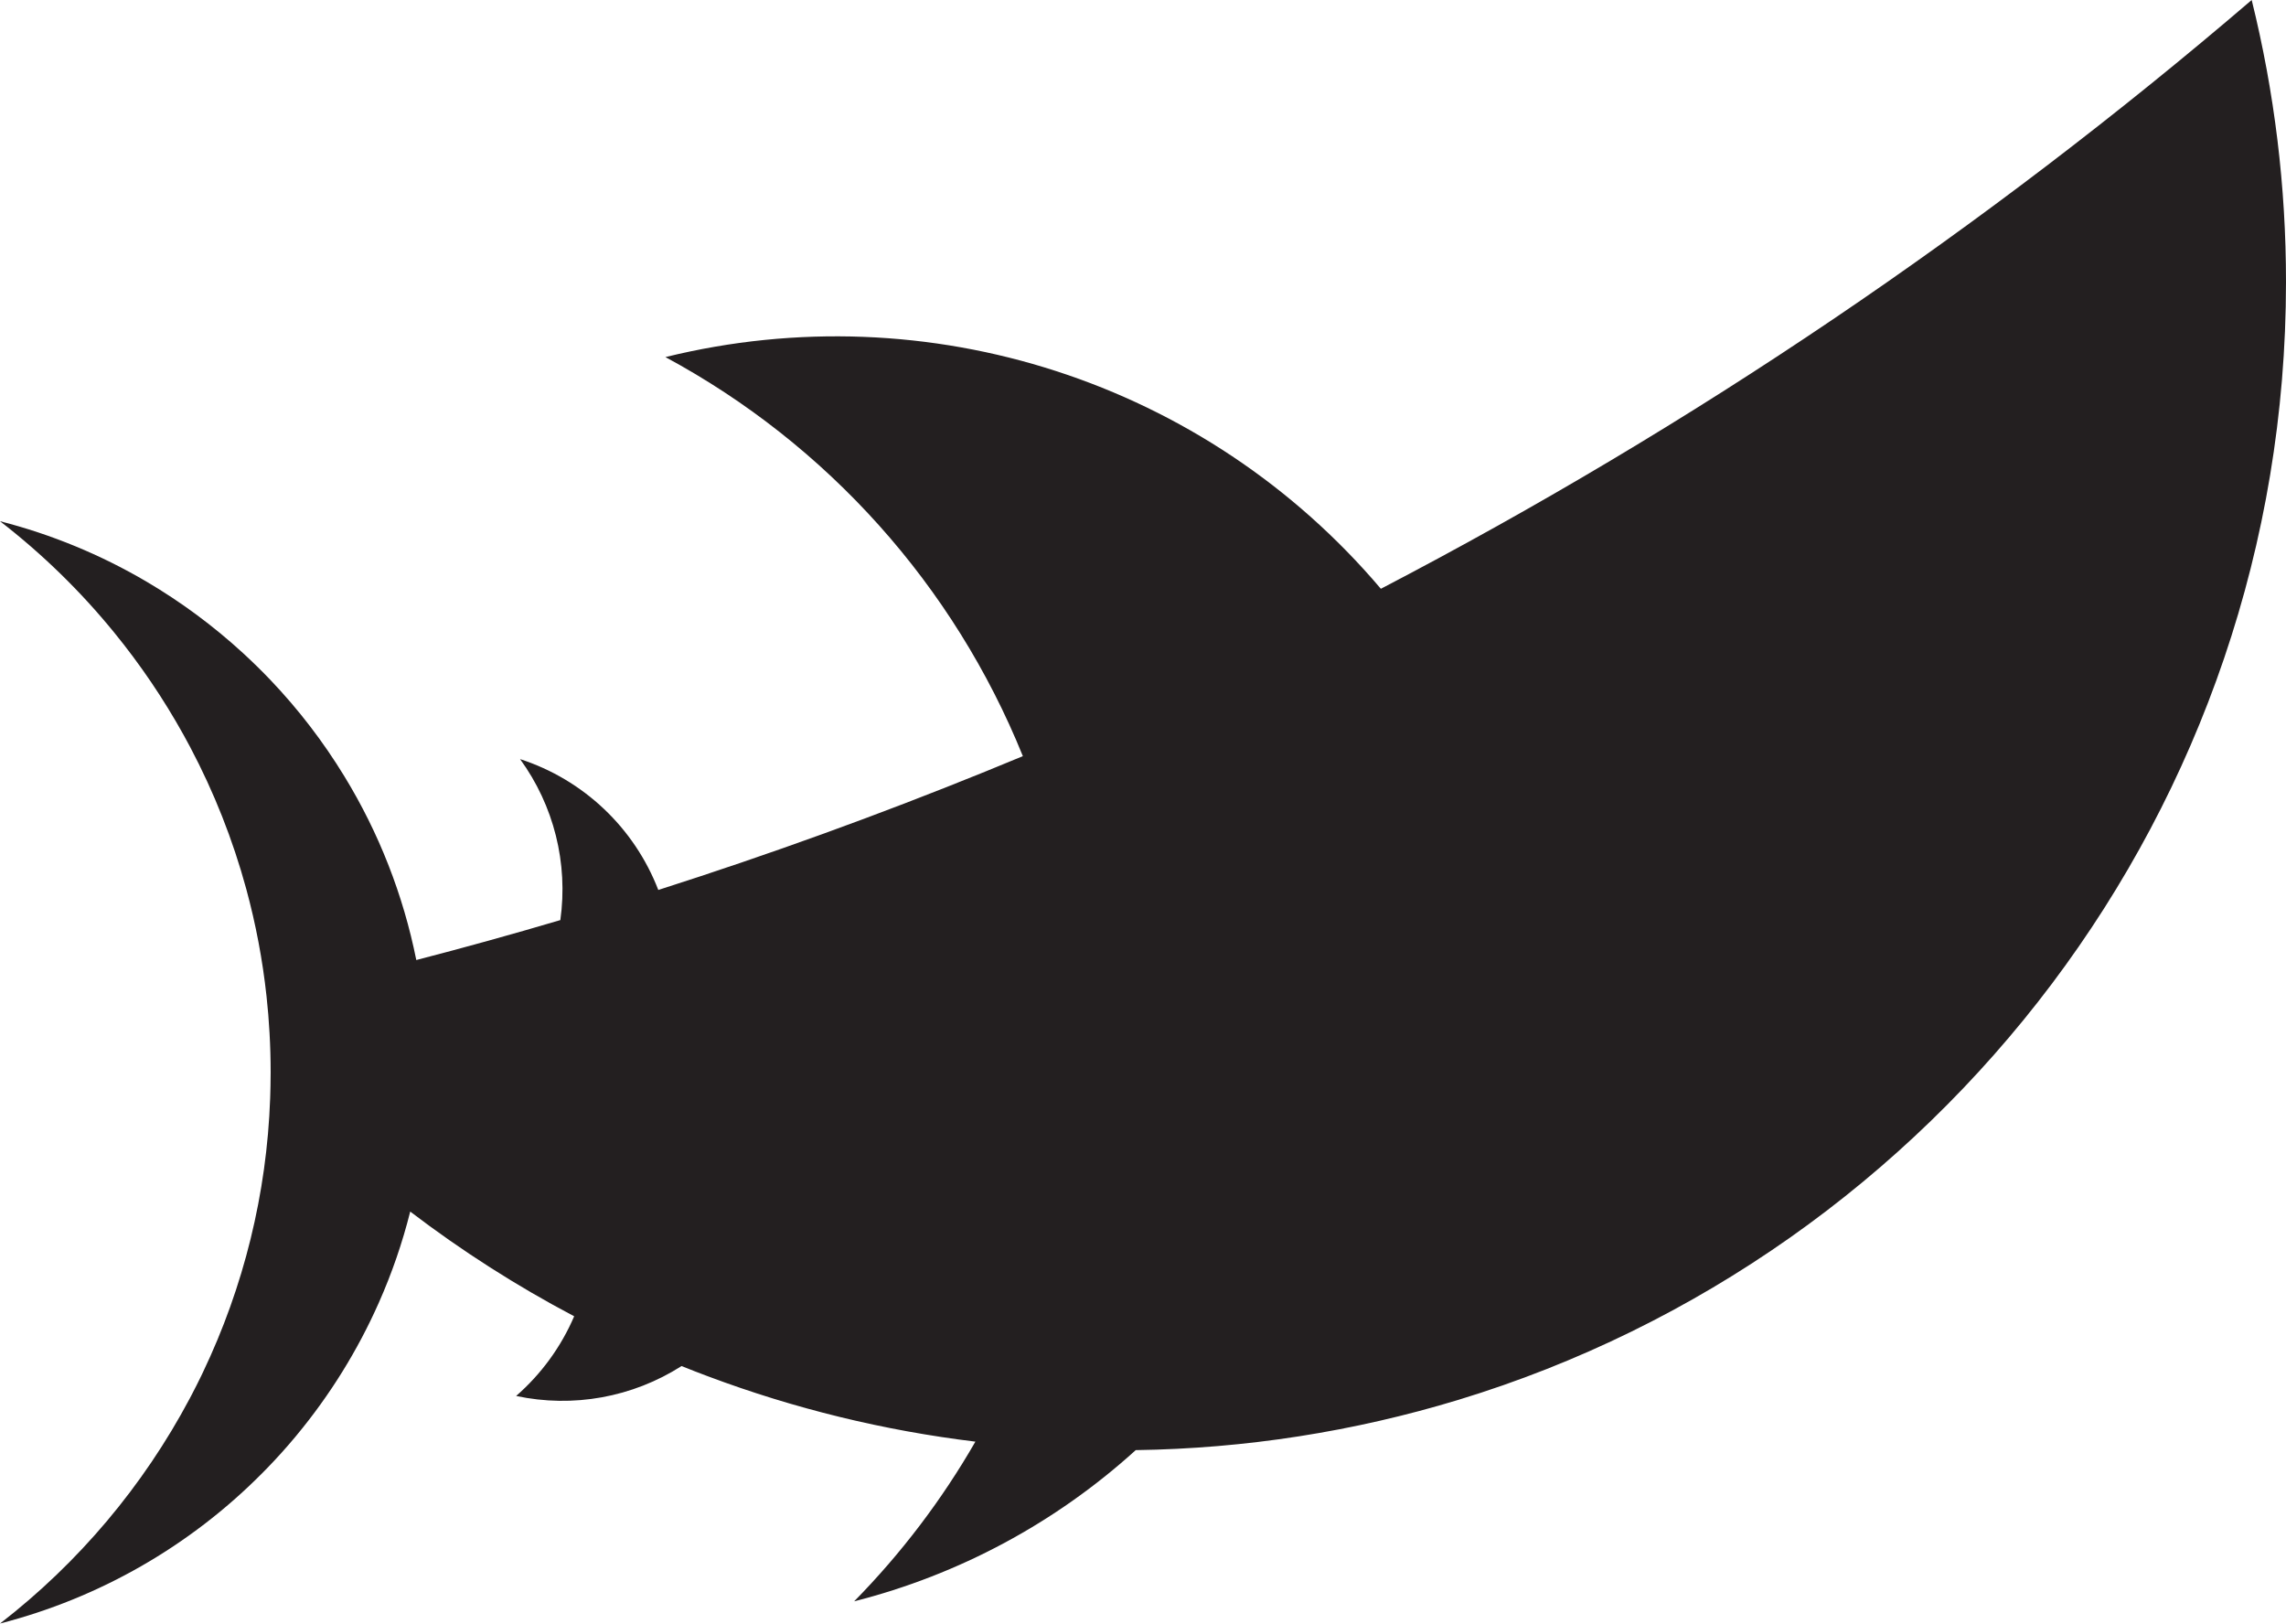
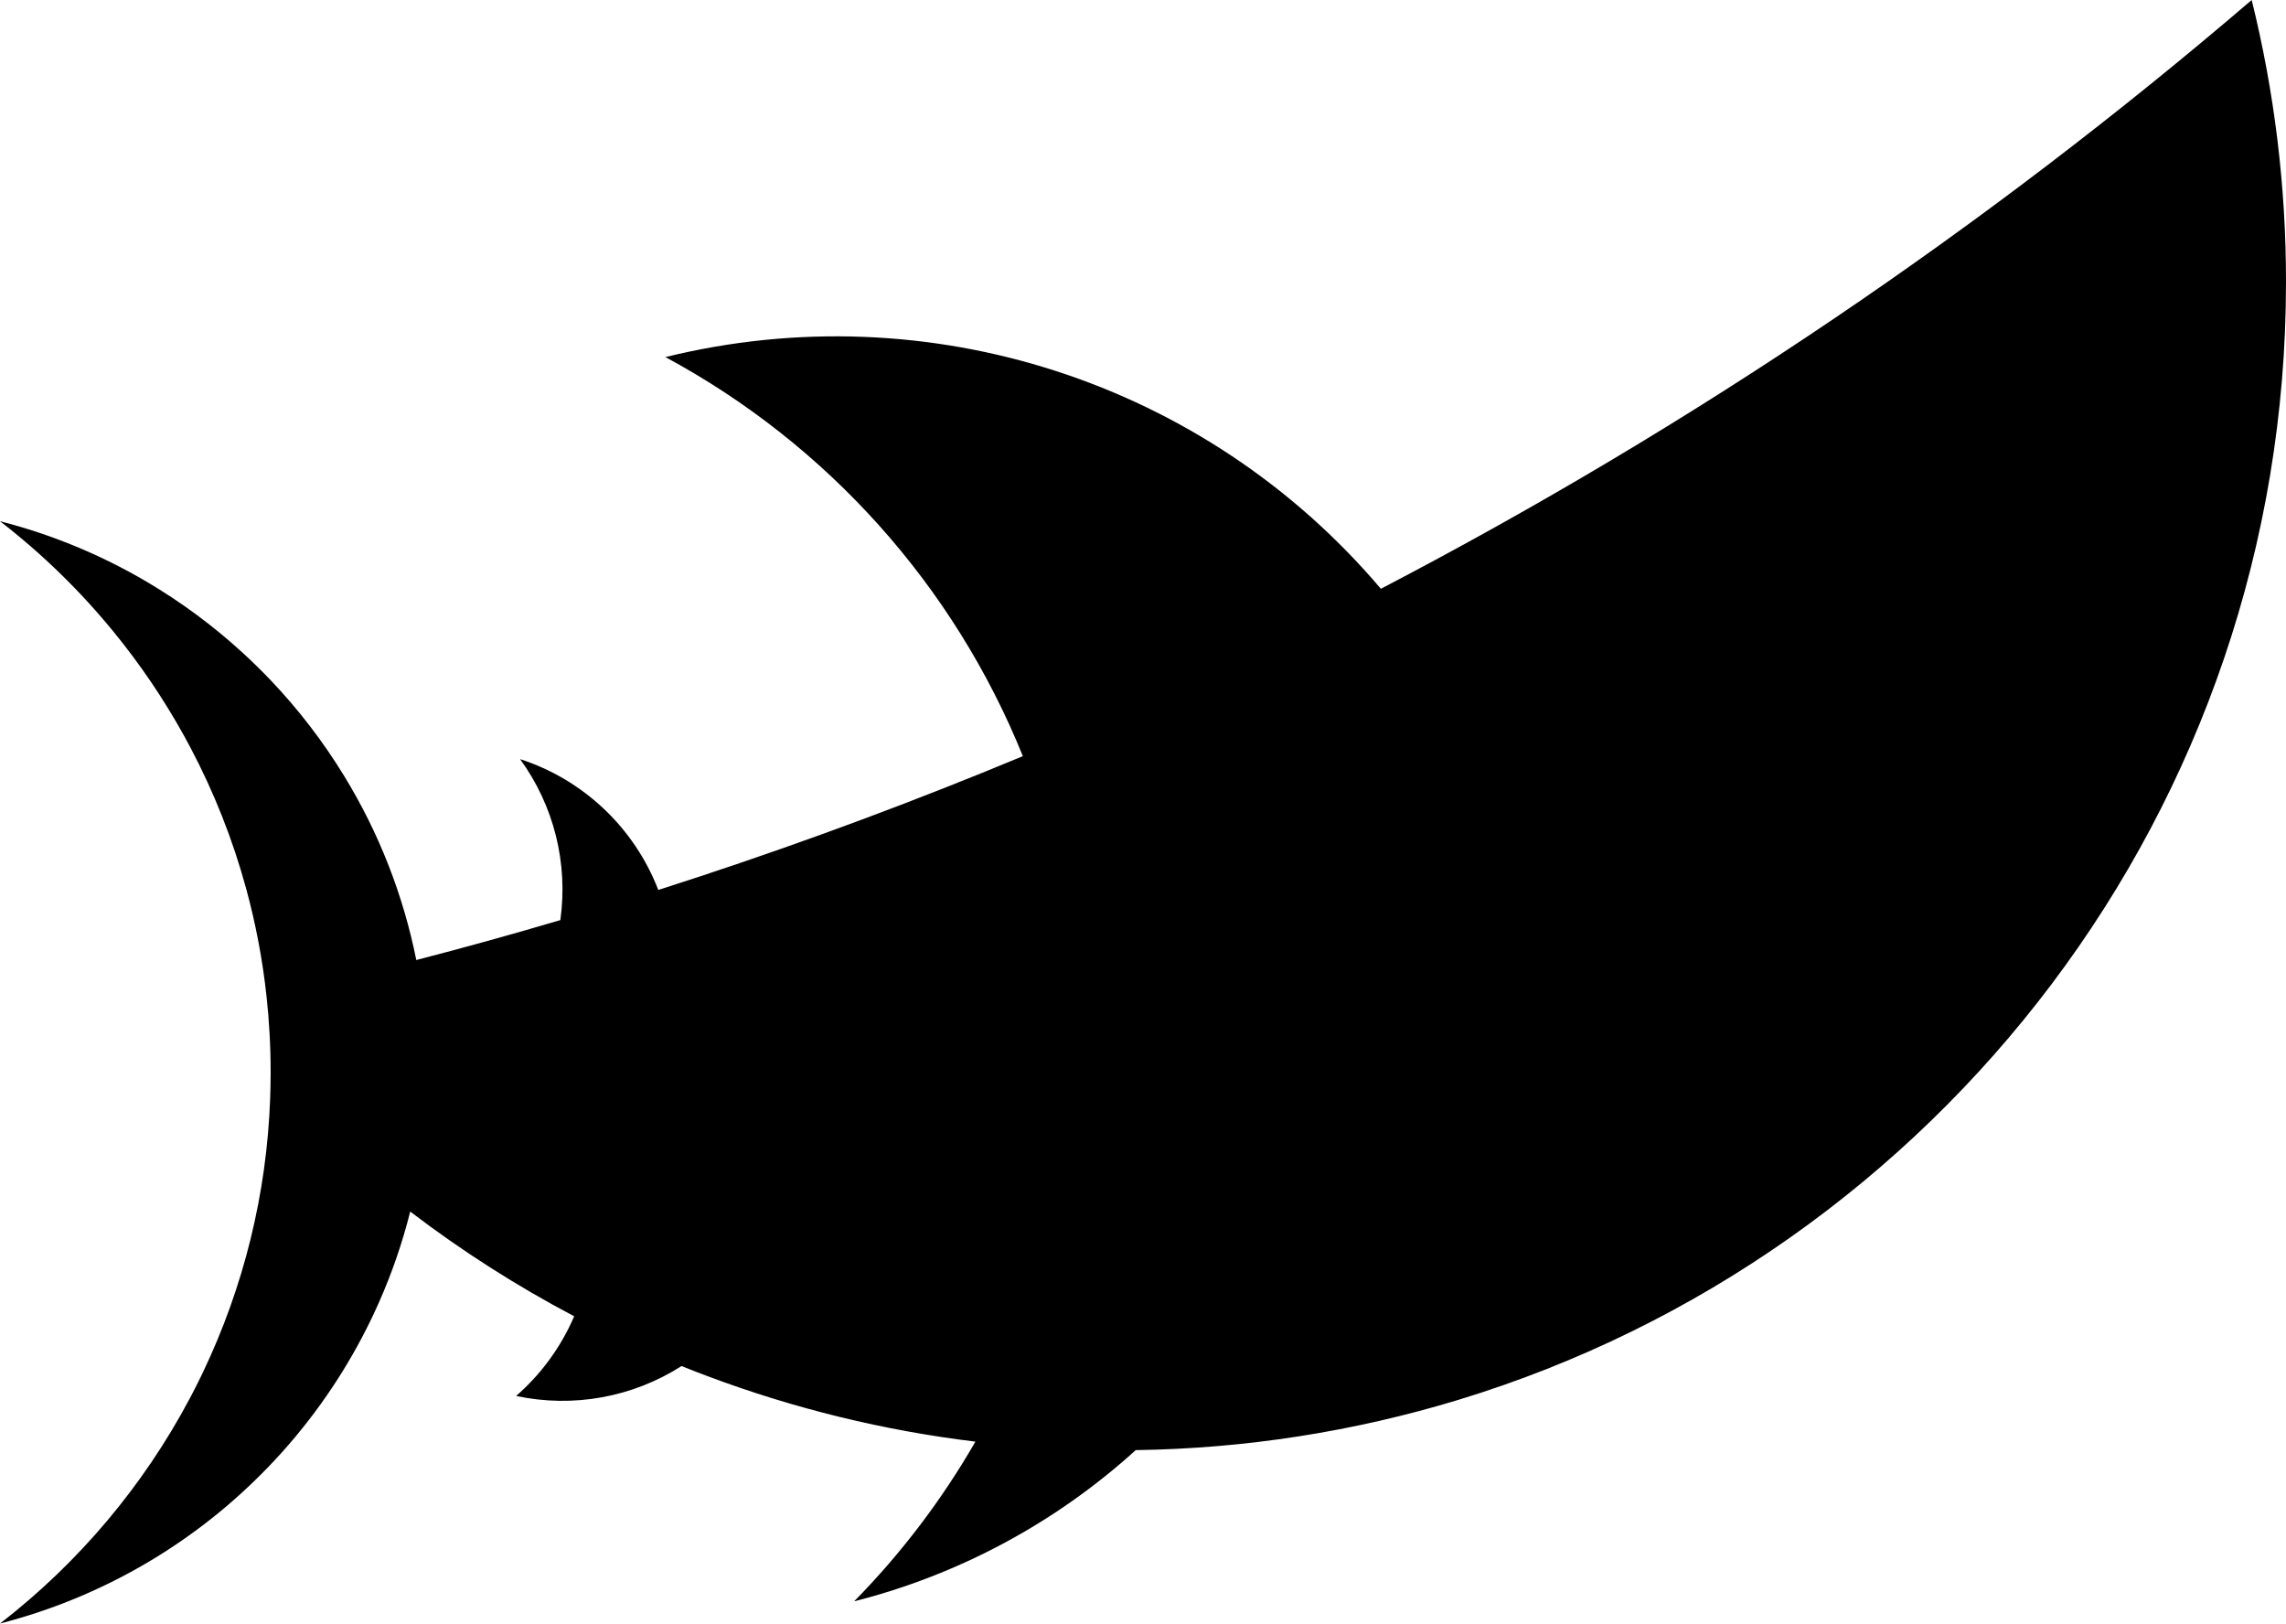
<svg xmlns="http://www.w3.org/2000/svg" id="Layer_1" data-name="Layer 1" viewBox="0 0 499.679 354.865">
  <defs>
-     <style>.cls-1{fill:#231f20;}</style>
+     <style>.cls-1{fill:#000000;}</style>
  </defs>
  <path class="cls-1" d="M500,133.802c0,115.107-76.167,212.425-180.854,244.296A254.799,254.799,0,0,1,248.573,389.1a144.498,144.498,0,0,1-61.549,33.052,172.338,172.338,0,0,0,26.502-34.905,253.121,253.121,0,0,1-58.441-14.274q-2.916-1.085-5.786-2.249a48.404,48.404,0,0,1-36.16,6.538,48.414,48.414,0,0,0,12.686-17.416,254.938,254.938,0,0,1-35.837-22.886,122.641,122.641,0,0,1-6.866,19.925,124.26,124.26,0,0,1-17.947,28.949c-.102.13-.209.26-.316.384q-2.958,3.543-6.171,6.854c-.373.384-.74.763-1.119,1.136A124.176,124.176,0,0,1,.333,427,152.75,152.75,0,0,0,41.804,377.798c.141-.266.283-.537.424-.808q1.076-2.051,2.091-4.142c.113-.232.226-.469.333-.701a151.404,151.404,0,0,0,14.72-59.921c.011-.254.023-.509.023-.763.028-.639.045-1.277.051-1.921.023-1.0.034-2.006.034-3.012q0-4.331-.243-8.601-.22-4.043-.656-8.024a151.705,151.705,0,0,0-4.436-23.473,151.483,151.483,0,0,0-12.257-31.006c-.475-.893-.955-1.786-1.447-2.667a152.482,152.482,0,0,0-15.167-22.377A152.351,152.351,0,0,0,.321,186.061a123.572,123.572,0,0,1,31.967,13.172,124.851,124.851,0,0,1,21.196,15.692q3.068,2.823,5.956,5.843a124.852,124.852,0,0,1,16.167,21.066,123.544,123.544,0,0,1,15.709,40.143q15.85-4.102,31.486-8.731a48.34,48.34,0,0,0-8.804-35.188,48.406,48.406,0,0,1,30.215,28.604q36.397-11.629,71.556-25.909,4.077-1.644,8.131-3.34a172.524,172.524,0,0,0-78.128-87.226,156.03,156.03,0,0,1,156.381,50.643A1009.625,1009.625,0,0,0,492.501,72.135,255.833,255.833,0,0,1,500,133.802Z" transform="translate(-0.32142 -72.13472)" />
</svg>
